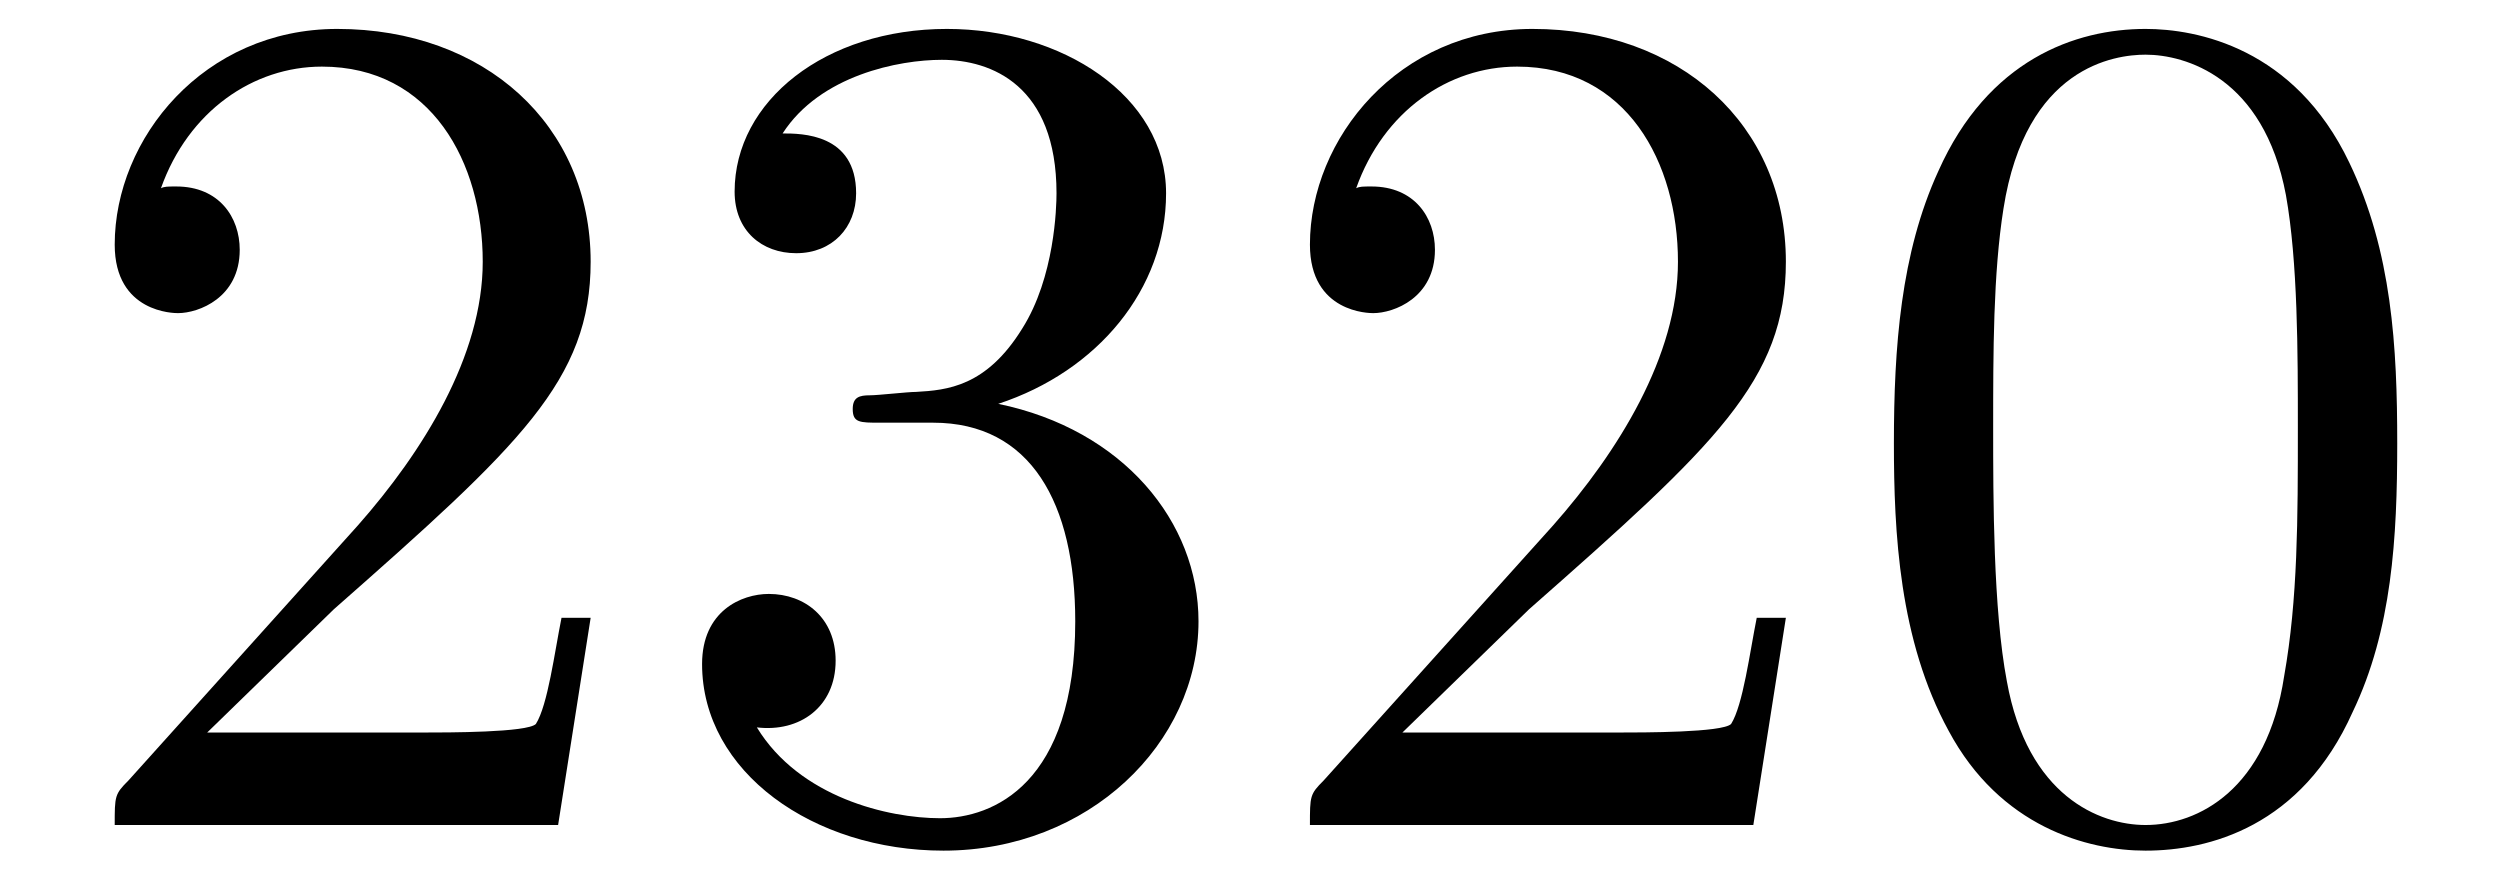
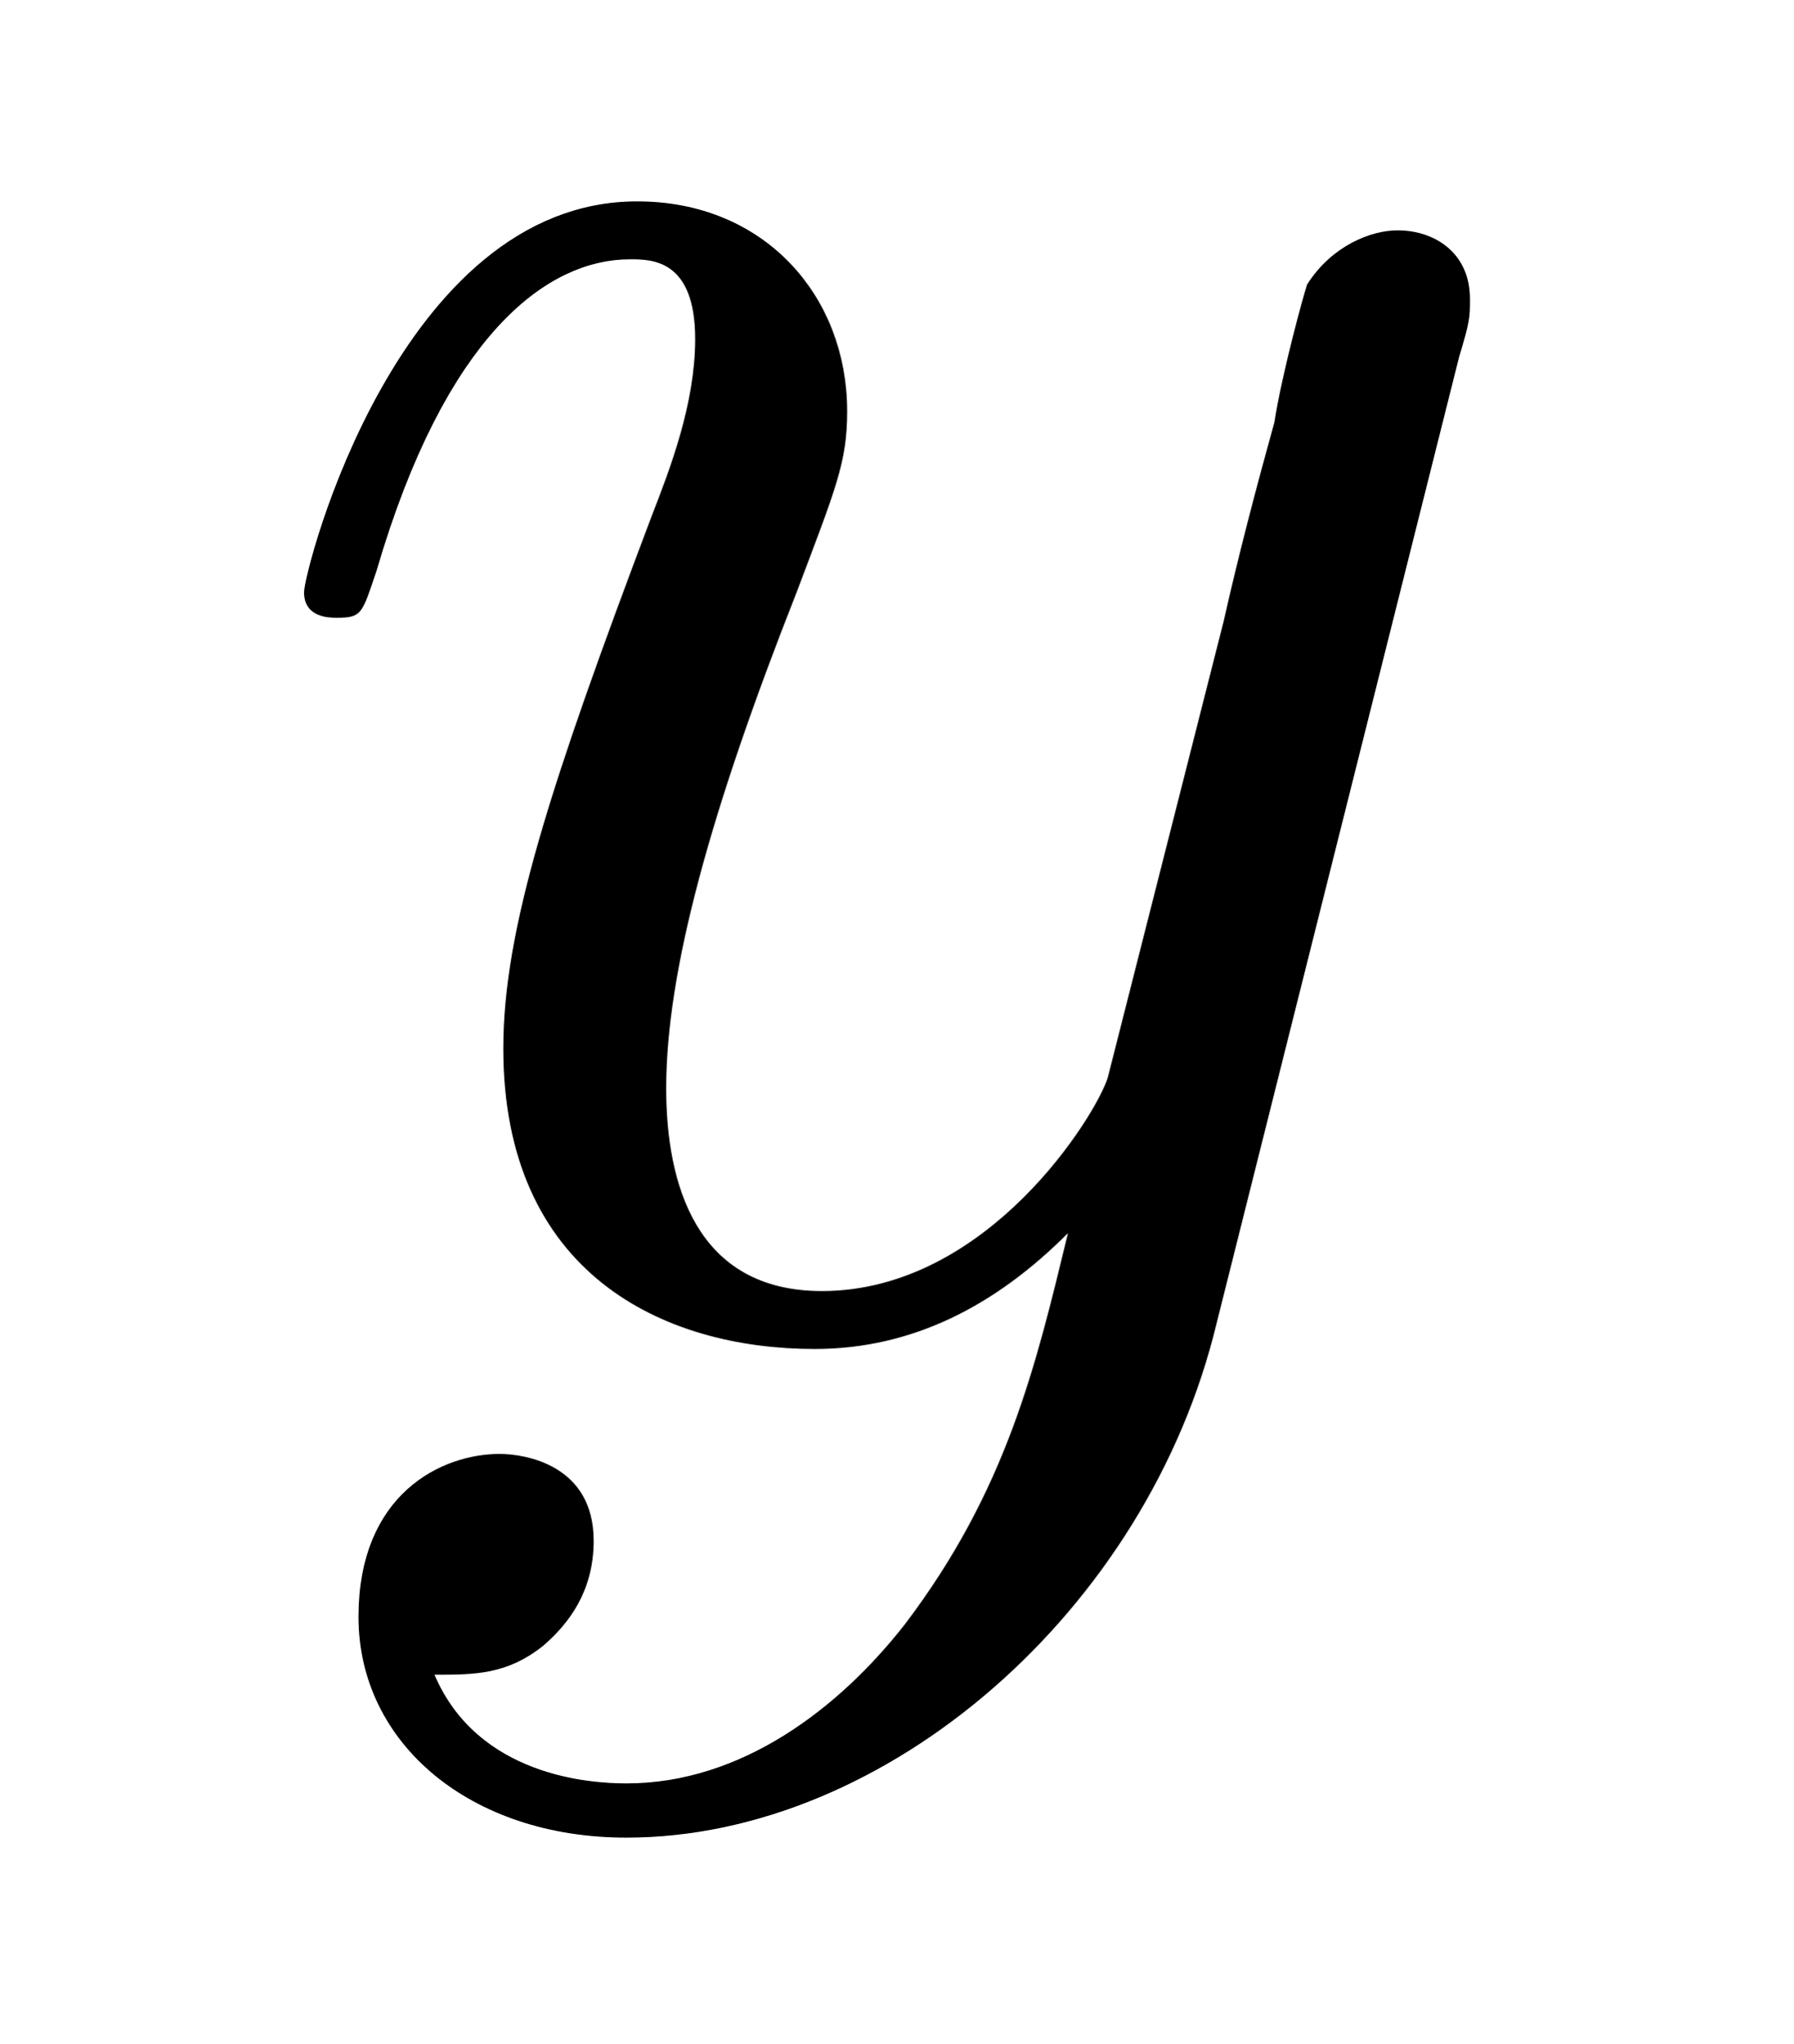
- <svg xmlns="http://www.w3.org/2000/svg" xmlns:xlink="http://www.w3.org/1999/xlink" viewBox="0 0 22.818 8.03" version="1.2">
+ <svg xmlns="http://www.w3.org/2000/svg" xmlns:xlink="http://www.w3.org/1999/xlink" viewBox="0 0 7.74 8.818" version="1.2">
  <defs>
    <g>
      <symbol overflow="visible" id="glyph0-0">
        <path style="stroke:none;" d="" />
      </symbol>
      <symbol overflow="visible" id="glyph0-1">
-         <path style="stroke:none;" d="M 1.391 -0.844 L 2.547 -1.969 C 4.25 -3.469 4.891 -4.062 4.891 -5.141 C 4.891 -6.391 3.922 -7.266 2.578 -7.266 C 1.359 -7.266 0.547 -6.266 0.547 -5.297 C 0.547 -4.672 1.094 -4.672 1.125 -4.672 C 1.312 -4.672 1.688 -4.812 1.688 -5.25 C 1.688 -5.547 1.5 -5.828 1.109 -5.828 C 1.031 -5.828 1 -5.828 0.969 -5.812 C 1.219 -6.516 1.812 -6.922 2.438 -6.922 C 3.438 -6.922 3.906 -6.047 3.906 -5.141 C 3.906 -4.281 3.359 -3.406 2.766 -2.734 L 0.672 -0.406 C 0.547 -0.281 0.547 -0.266 0.547 0 L 4.594 0 L 4.891 -1.891 L 4.625 -1.891 C 4.562 -1.578 4.5 -1.094 4.391 -0.922 C 4.312 -0.844 3.594 -0.844 3.344 -0.844 Z M 1.391 -0.844 " />
-       </symbol>
-       <symbol overflow="visible" id="glyph0-2">
-         <path style="stroke:none;" d="M 3.156 -3.844 C 4.062 -4.141 4.688 -4.891 4.688 -5.766 C 4.688 -6.656 3.734 -7.266 2.688 -7.266 C 1.578 -7.266 0.75 -6.609 0.75 -5.781 C 0.75 -5.422 1 -5.219 1.312 -5.219 C 1.641 -5.219 1.859 -5.453 1.859 -5.766 C 1.859 -6.312 1.359 -6.312 1.188 -6.312 C 1.531 -6.844 2.25 -6.984 2.641 -6.984 C 3.094 -6.984 3.688 -6.75 3.688 -5.766 C 3.688 -5.641 3.672 -5 3.375 -4.531 C 3.047 -4 2.688 -3.969 2.406 -3.953 C 2.328 -3.953 2.062 -3.922 1.984 -3.922 C 1.891 -3.922 1.828 -3.906 1.828 -3.797 C 1.828 -3.672 1.891 -3.672 2.078 -3.672 L 2.562 -3.672 C 3.453 -3.672 3.859 -2.938 3.859 -1.859 C 3.859 -0.375 3.109 -0.062 2.625 -0.062 C 2.156 -0.062 1.344 -0.25 0.953 -0.891 C 1.344 -0.844 1.672 -1.078 1.672 -1.5 C 1.672 -1.891 1.391 -2.109 1.062 -2.109 C 0.812 -2.109 0.453 -1.953 0.453 -1.469 C 0.453 -0.484 1.469 0.234 2.656 0.234 C 3.984 0.234 4.984 -0.75 4.984 -1.859 C 4.984 -2.766 4.297 -3.609 3.156 -3.844 Z M 3.156 -3.844 " />
-       </symbol>
-       <symbol overflow="visible" id="glyph0-3">
-         <path style="stroke:none;" d="M 5.016 -3.484 C 5.016 -4.359 4.969 -5.234 4.578 -6.047 C 4.078 -7.094 3.188 -7.266 2.719 -7.266 C 2.078 -7.266 1.281 -6.984 0.828 -5.969 C 0.484 -5.219 0.422 -4.359 0.422 -3.484 C 0.422 -2.672 0.469 -1.688 0.922 -0.859 C 1.391 0.016 2.188 0.234 2.719 0.234 C 3.297 0.234 4.141 0.016 4.609 -1.031 C 4.969 -1.781 5.016 -2.625 5.016 -3.484 Z M 2.719 0 C 2.297 0 1.641 -0.266 1.453 -1.312 C 1.328 -1.969 1.328 -2.984 1.328 -3.625 C 1.328 -4.312 1.328 -5.031 1.422 -5.625 C 1.625 -6.922 2.438 -7.031 2.719 -7.031 C 3.078 -7.031 3.797 -6.828 4 -5.75 C 4.109 -5.141 4.109 -4.312 4.109 -3.625 C 4.109 -2.797 4.109 -2.062 3.984 -1.359 C 3.828 -0.328 3.203 0 2.719 0 Z M 2.719 0 " />
+         <path style="stroke:none;" d="M 5.297 -4.156 C 5.344 -4.312 5.344 -4.328 5.344 -4.406 C 5.344 -4.609 5.188 -4.703 5.031 -4.703 C 4.922 -4.703 4.75 -4.641 4.641 -4.469 C 4.625 -4.422 4.531 -4.078 4.5 -3.875 C 4.422 -3.594 4.344 -3.297 4.281 -3.016 L 3.781 -1.047 C 3.734 -0.891 3.266 -0.125 2.547 -0.125 C 2 -0.125 1.875 -0.594 1.875 -1 C 1.875 -1.5 2.062 -2.188 2.438 -3.141 C 2.609 -3.594 2.656 -3.703 2.656 -3.922 C 2.656 -4.422 2.297 -4.828 1.75 -4.828 C 0.719 -4.828 0.312 -3.234 0.312 -3.141 C 0.312 -3.031 0.422 -3.031 0.453 -3.031 C 0.562 -3.031 0.562 -3.047 0.625 -3.234 C 0.922 -4.25 1.359 -4.578 1.719 -4.578 C 1.812 -4.578 2 -4.578 2 -4.234 C 2 -3.953 1.891 -3.672 1.812 -3.469 C 1.375 -2.312 1.172 -1.688 1.172 -1.172 C 1.172 -0.203 1.859 0.125 2.516 0.125 C 2.938 0.125 3.297 -0.062 3.609 -0.375 C 3.469 0.203 3.344 0.734 2.906 1.312 C 2.625 1.672 2.203 2 1.703 2 C 1.547 2 1.062 1.969 0.875 1.531 C 1.047 1.531 1.188 1.531 1.344 1.406 C 1.453 1.312 1.562 1.172 1.562 0.953 C 1.562 0.625 1.266 0.578 1.156 0.578 C 0.906 0.578 0.547 0.75 0.547 1.281 C 0.547 1.828 1.031 2.234 1.703 2.234 C 2.828 2.234 3.953 1.25 4.25 0.016 Z M 5.297 -4.156 " />
      </symbol>
    </g>
  </defs>
  <g id="surface1">
    <g style="fill:rgb(0%,0%,0%);fill-opacity:1;">
-       <use xlink:href="#glyph0-1" x="0.5" y="7.53" />
-       <use xlink:href="#glyph0-2" x="5.955" y="7.53" />
-       <use xlink:href="#glyph0-1" x="11.409" y="7.53" />
-       <use xlink:href="#glyph0-3" x="16.864" y="7.53" />
+       <use xlink:href="#glyph0-1" x="1" y="5.697" />
    </g>
  </g>
</svg>
